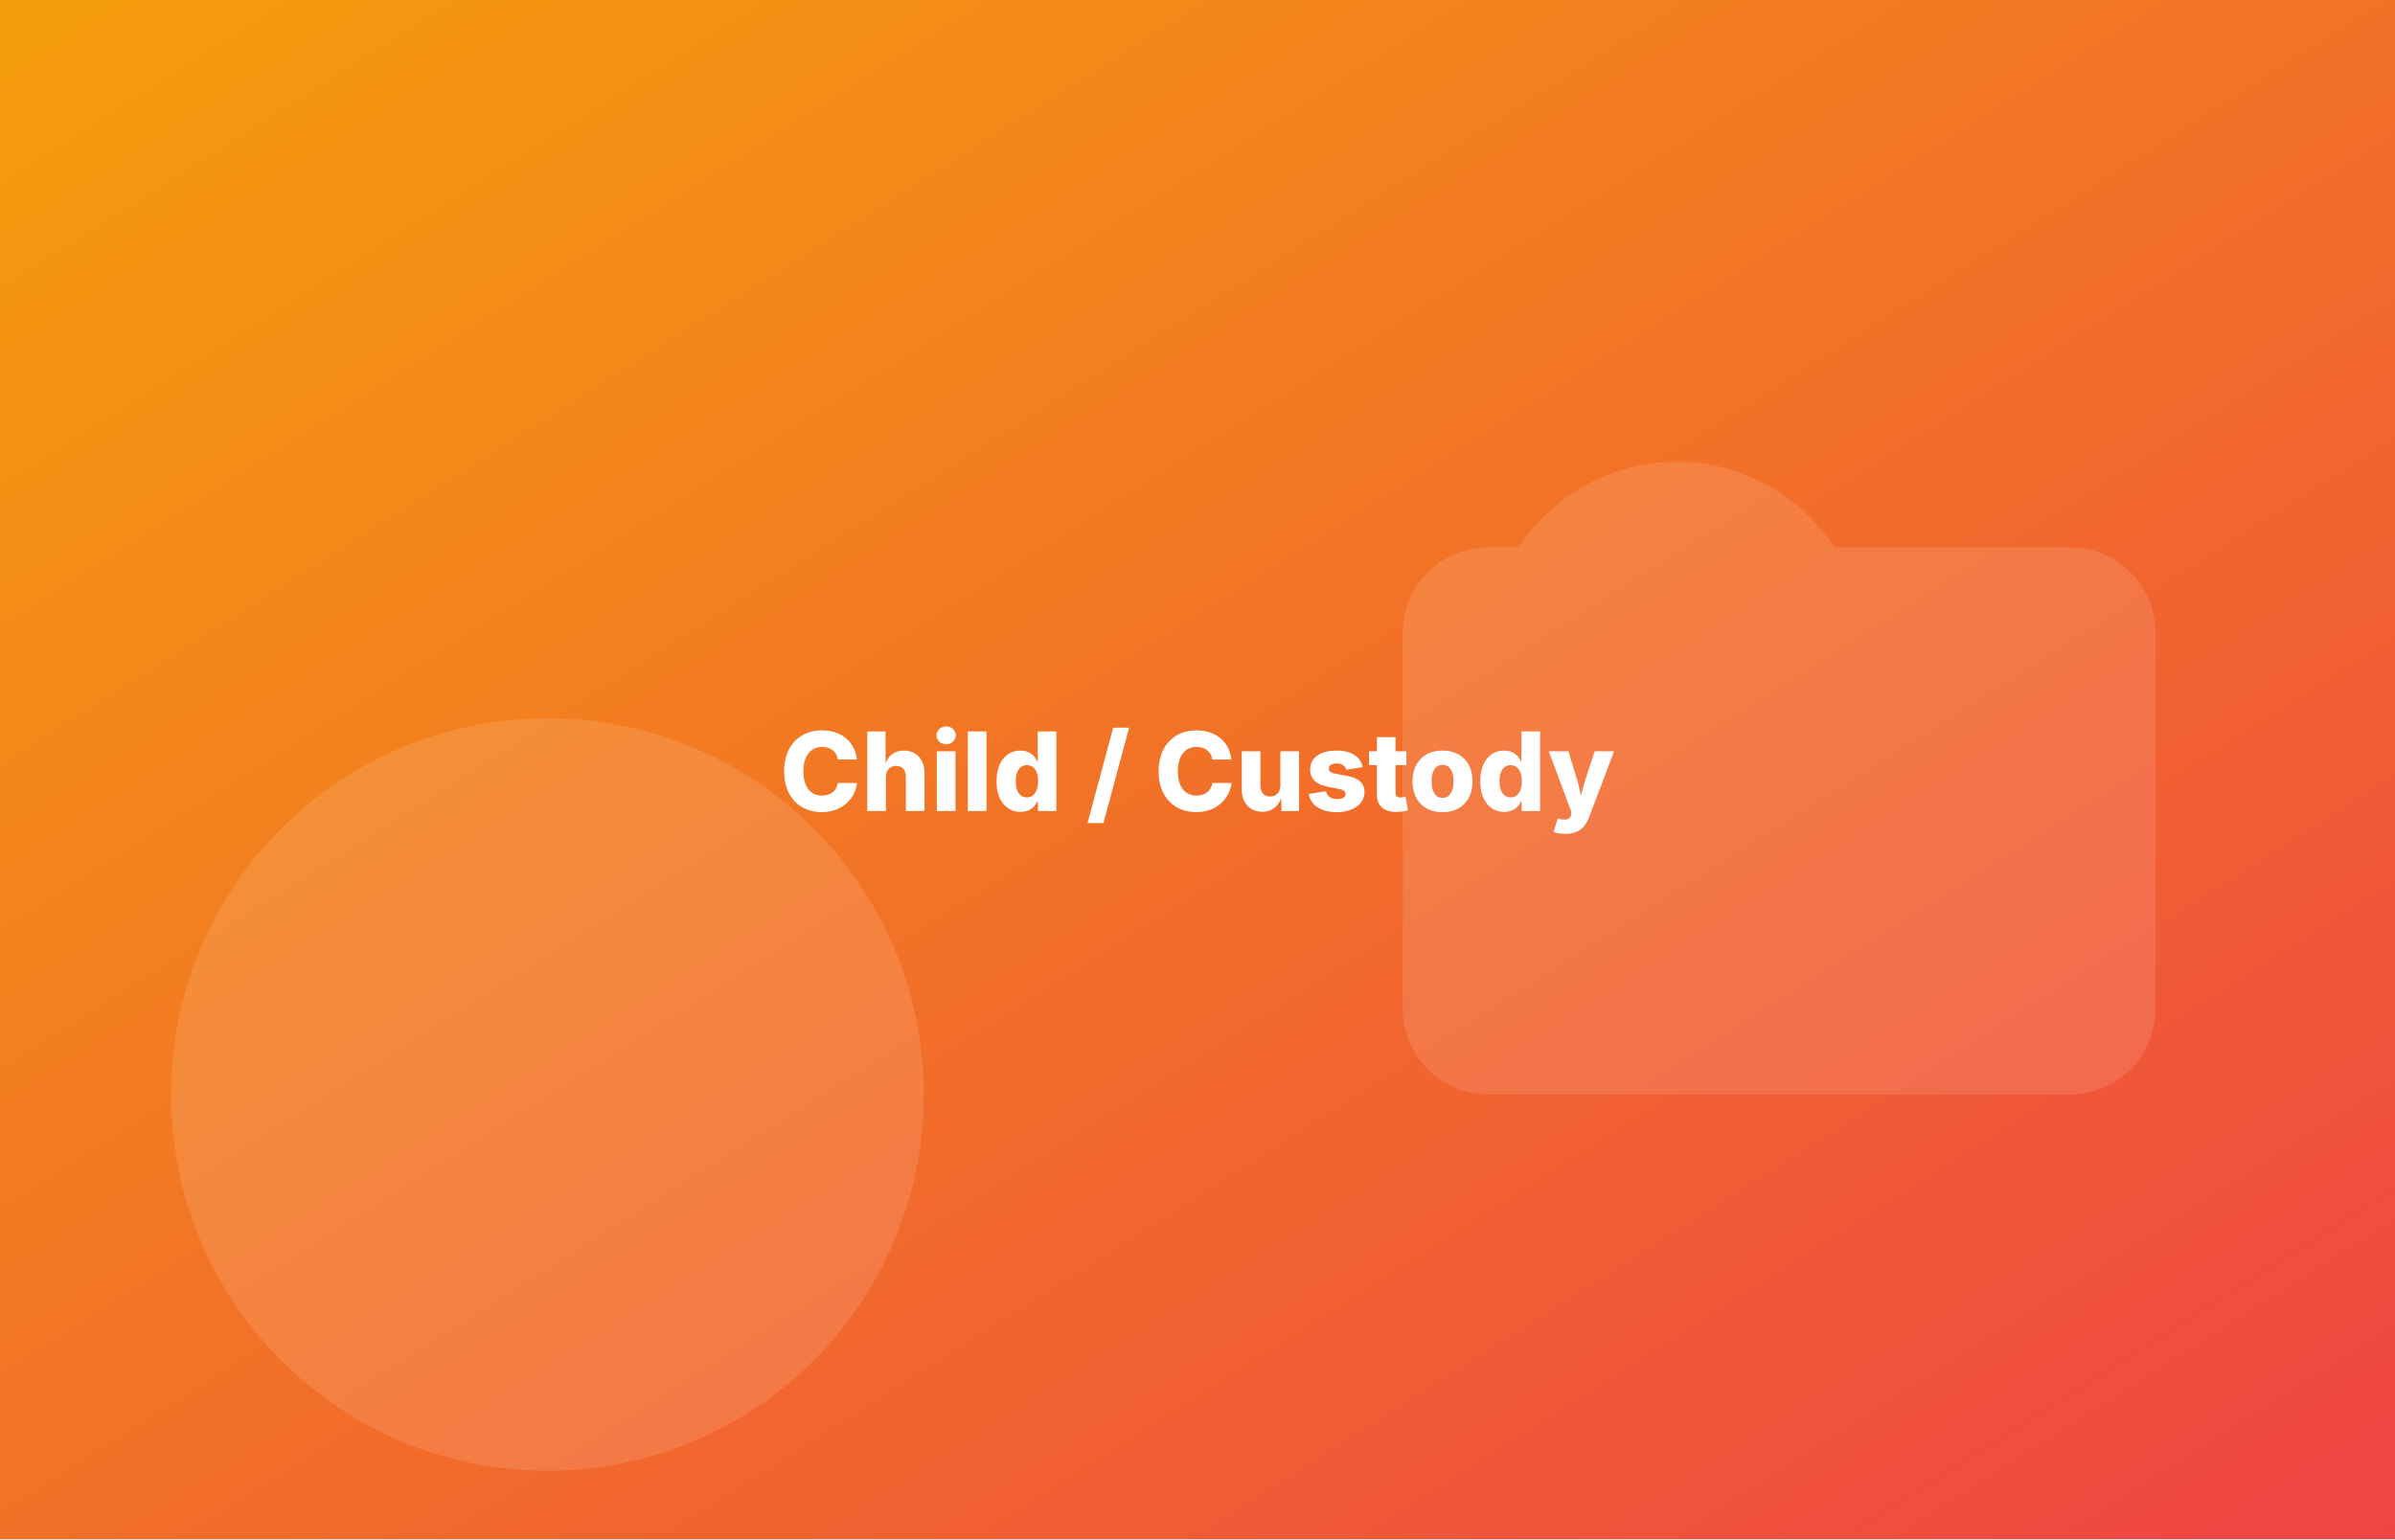
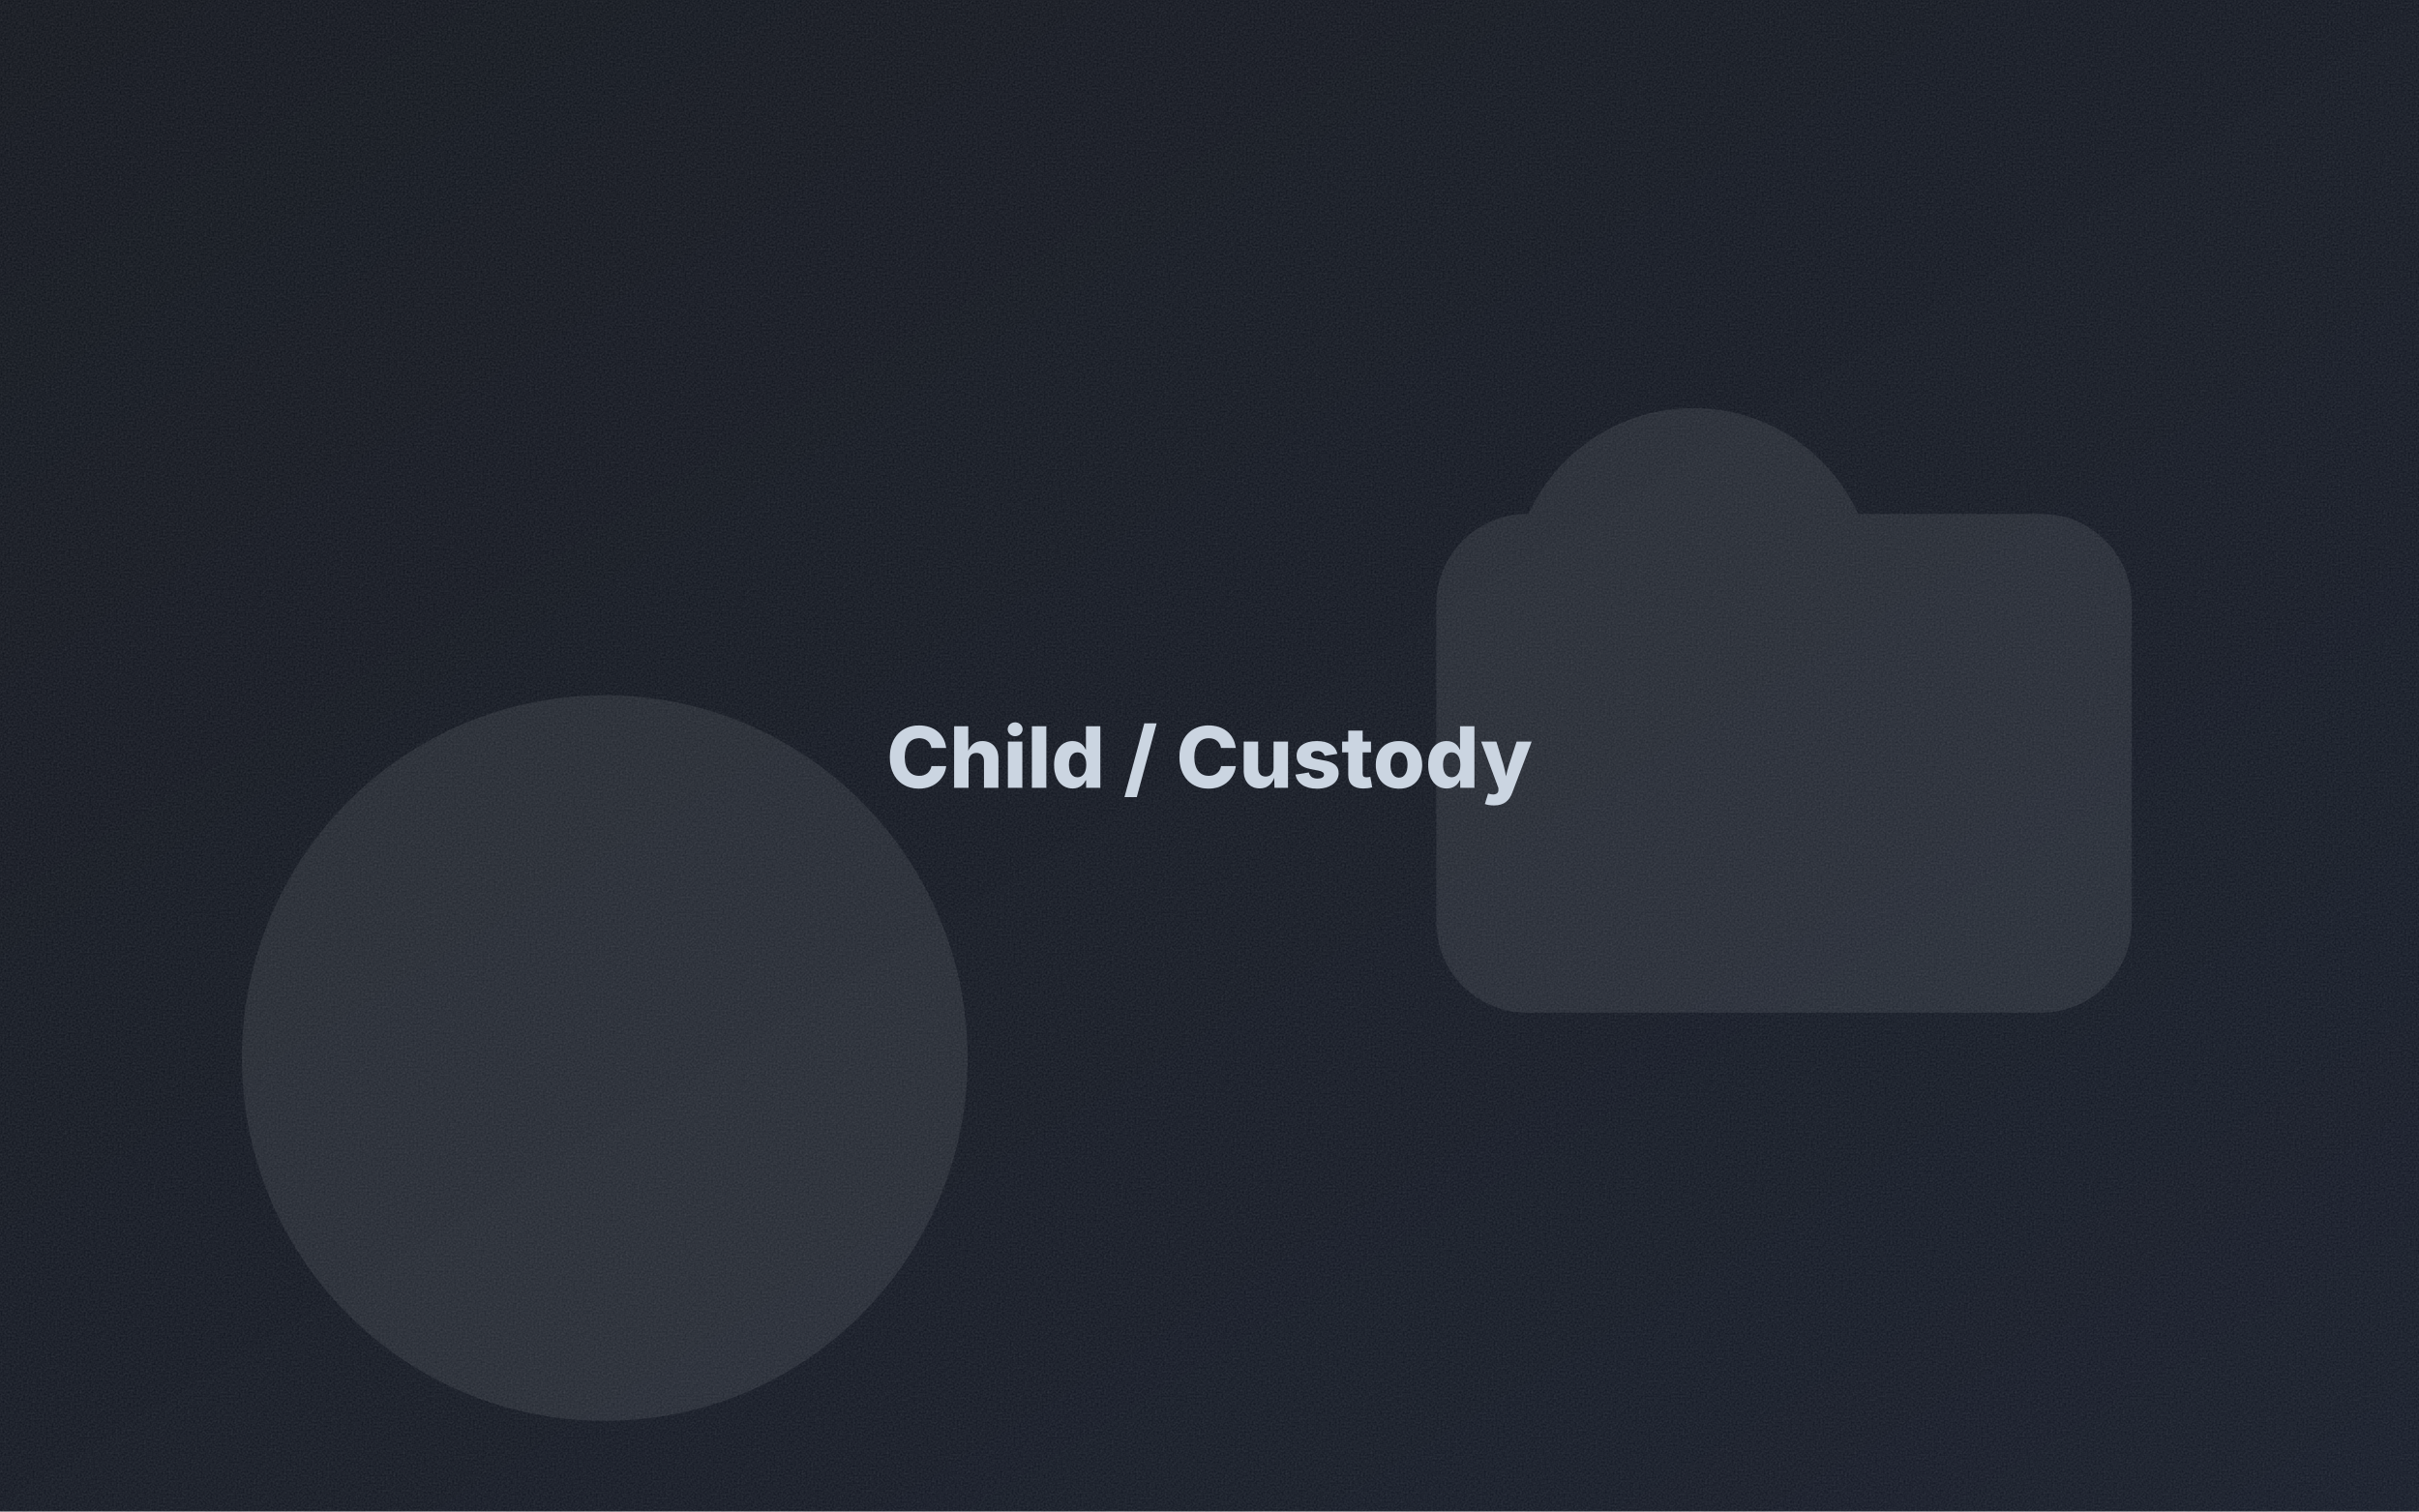
- <svg xmlns="http://www.w3.org/2000/svg" viewBox="0 0 1400 900" role="img" aria-label="Child / Custody">
+ <svg xmlns="http://www.w3.org/2000/svg" viewBox="0 0 1600 1000" role="img" aria-label="Child / Custody">
  <defs>
-     <linearGradient id="g" x1="0" y1="0" x2="1" y2="1">
-       <stop offset="0" stop-color="#f59e0b" />
-       <stop offset="1" stop-color="#ef4444" />
+     <linearGradient id="g" x1="0" x2="1" y1="0" y2="1">
+       <stop offset="0" stop-color="#0b0f17" />
+       <stop offset="1" stop-color="#0e1422" />
    </linearGradient>
+     <filter id="grain">
+       <feTurbulence type="fractalNoise" baseFrequency="0.8" numOctaves="1" stitchTiles="stitch" />
+       <feColorMatrix type="saturate" values="0" />
+       <feBlend mode="overlay" />
+     </filter>
  </defs>
-   <rect width="1400" height="900" fill="url(#g)" />
-   <g fill="#ffffff" opacity="0.12">
-     <circle cx="320" cy="640" r="220" />
-     <rect x="820" y="320" width="440" height="320" rx="50" />
-     <circle cx="980" cy="380" r="110" />
+   <rect width="1600" height="1000" fill="url(#g)" />
+   <g fill="#fff" opacity="0.08">
+     <circle cx="400" cy="700" r="240" />
+     <rect x="950" y="340" rx="60" width="460" height="330" />
+     <circle cx="1120" cy="390" r="120" />
  </g>
-   <text x="50%" y="50%" text-anchor="middle" dominant-baseline="middle" font-family="Inter, system-ui, -apple-system" font-weight="800" font-size="64" fill="#ffffff">
+   <g filter="url(#grain)" opacity=".15">
+     <rect width="1600" height="1000" fill="#000" />
+   </g>
+   <text x="50%" y="50%" text-anchor="middle" dominant-baseline="middle" font-family="Inter, system-ui, -apple-system" font-weight="800" font-size="56" fill="#cbd5e1">
    Child / Custody
  </text>
</svg>
